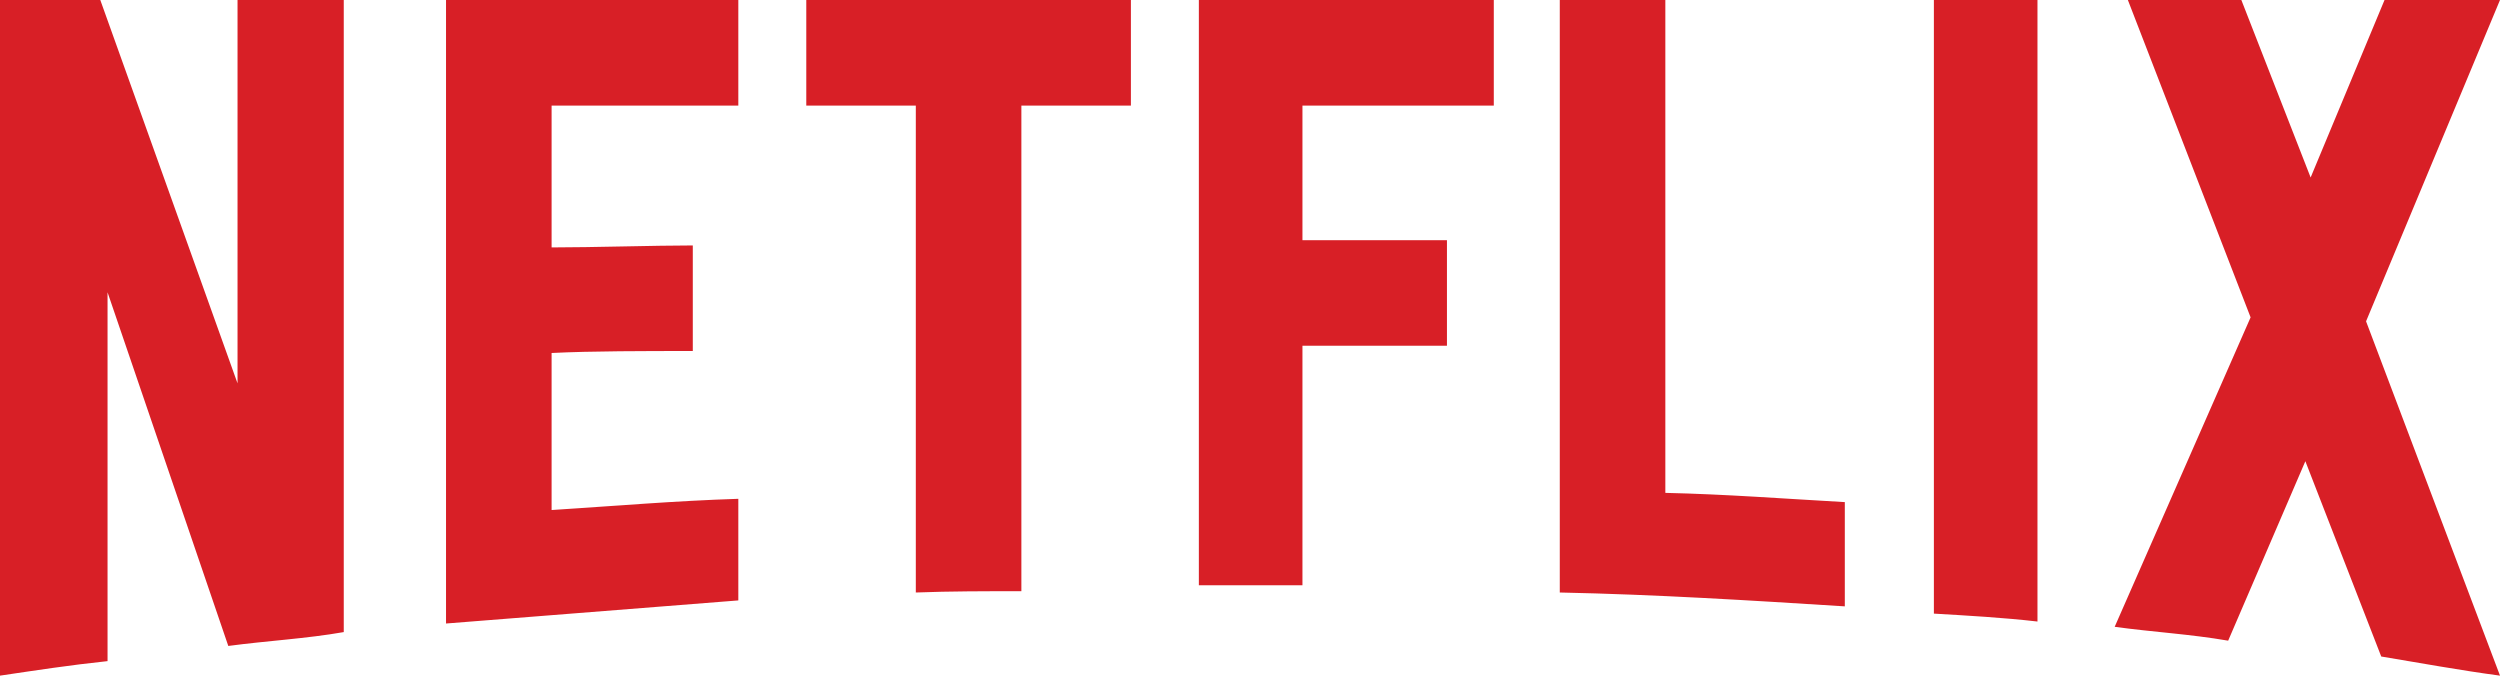
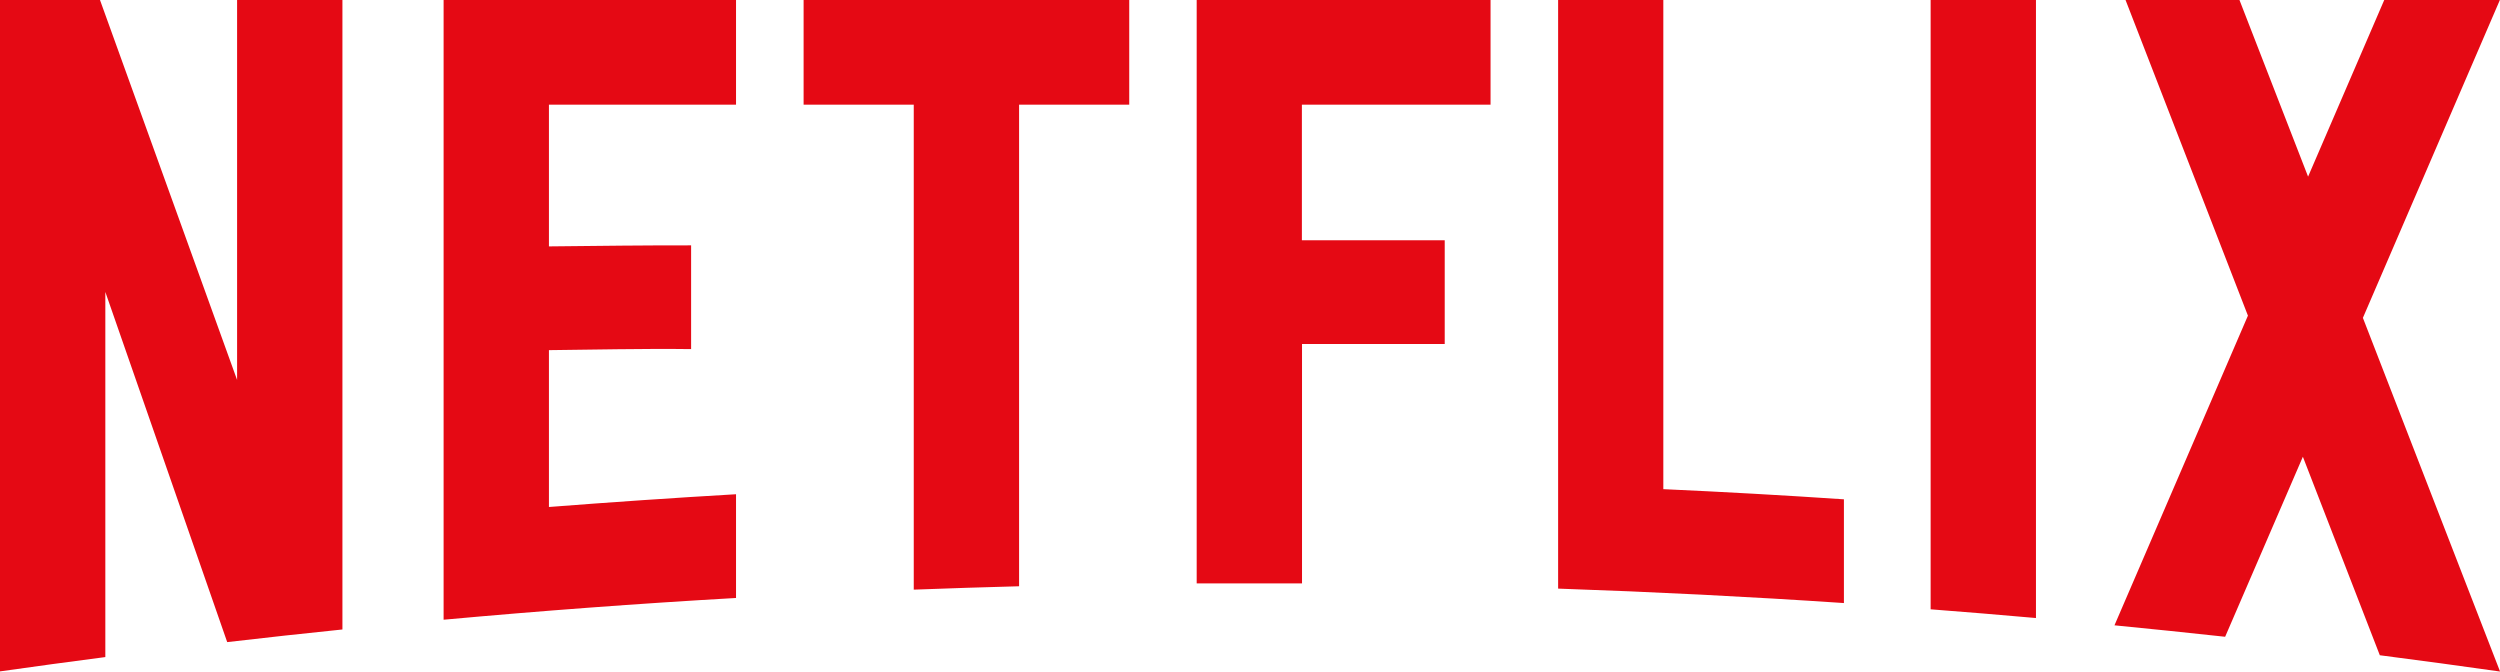
- <svg xmlns="http://www.w3.org/2000/svg" width="1024" height="276.742" viewBox="0 0 1024 276.742">
-   <path d="M140.803 258.904c-15.404 2.705-31.079 3.516-47.294 5.676l-49.458-144.856v151.073c-15.404 1.621-29.457 3.783-44.051 5.945v-276.742h41.08l56.212 157.021v-157.021h43.511v258.904zm85.131-157.558c16.757 0 42.431-.811 57.835-.811v43.24c-19.189 0-41.619 0-57.835.811v64.322c25.405-1.621 50.809-3.785 76.482-4.596v41.617l-119.724 9.461v-255.39h119.724v43.241h-76.482v58.105zm237.284-58.104h-44.862v198.908c-14.594 0-29.188 0-43.239.539v-199.447h-44.862v-43.242h132.965l-.002 43.242zm70.266 55.132h59.187v43.24h-59.187v98.104h-42.433v-239.718h120.808v43.241h-78.375v55.133zm148.641 103.507c24.594.539 49.456 2.434 73.51 3.783v42.701c-38.646-2.434-77.293-4.863-116.75-5.676v-242.689h43.24v201.881zm109.994 49.457c13.783.812 28.377 1.623 42.43 3.242v-254.58h-42.43v251.338zm231.881-251.338l-54.863 131.615 54.863 145.127c-16.217-2.162-32.432-5.135-48.648-7.838l-31.078-79.994-31.617 73.51c-15.678-2.705-30.812-3.516-46.484-5.678l55.672-126.75-50.269-129.992h46.482l28.377 72.699 30.27-72.699h47.295z" fill="#d81f26" />
+ <svg xmlns="http://www.w3.org/2000/svg" width="309" height="83" viewBox="0 0 309 83" fill="none">
+   <path d="M238.626 75.31C242.971 75.648 247.3 76.001 251.645 76.388V0H238.626V75.31ZM29.305 46.962L12.359 0H0V82.984C4.329 82.373 8.658 81.777 13.019 81.214V36.086L28.082 79.364C32.813 78.817 37.577 78.286 42.324 77.803V0H29.305V46.962ZM54.829 76.597C66.818 75.503 78.871 74.602 90.973 73.91V61.088C83.249 61.538 75.524 62.069 67.848 62.664V43.278C72.885 43.23 79.531 43.069 85.421 43.149V30.327C80.722 30.311 73.158 30.391 67.848 30.455V12.935H90.973V0H54.829V76.597ZM99.325 12.935H112.94V72.88C117.269 72.719 121.614 72.575 125.959 72.462V12.935H139.574V0H99.325V12.935ZM147.91 72.108H160.929V42.522H178.567V29.699H160.913V12.935H184.232V0H147.91V72.108ZM308.984 0H294.693L285.279 21.832L276.798 0H262.717L277.844 39.014L261.349 77.289C265.919 77.739 270.474 78.206 275.028 78.704L284.635 56.454L294.146 80.989C299.103 81.632 304.043 82.292 308.984 83L309 82.984L292.054 39.288L308.984 0ZM205.587 0H192.584V72.752C204.412 73.154 216.192 73.749 227.908 74.537V61.715C220.489 61.216 213.054 60.798 205.587 60.46V0Z" fill="#E50914" />
</svg>
